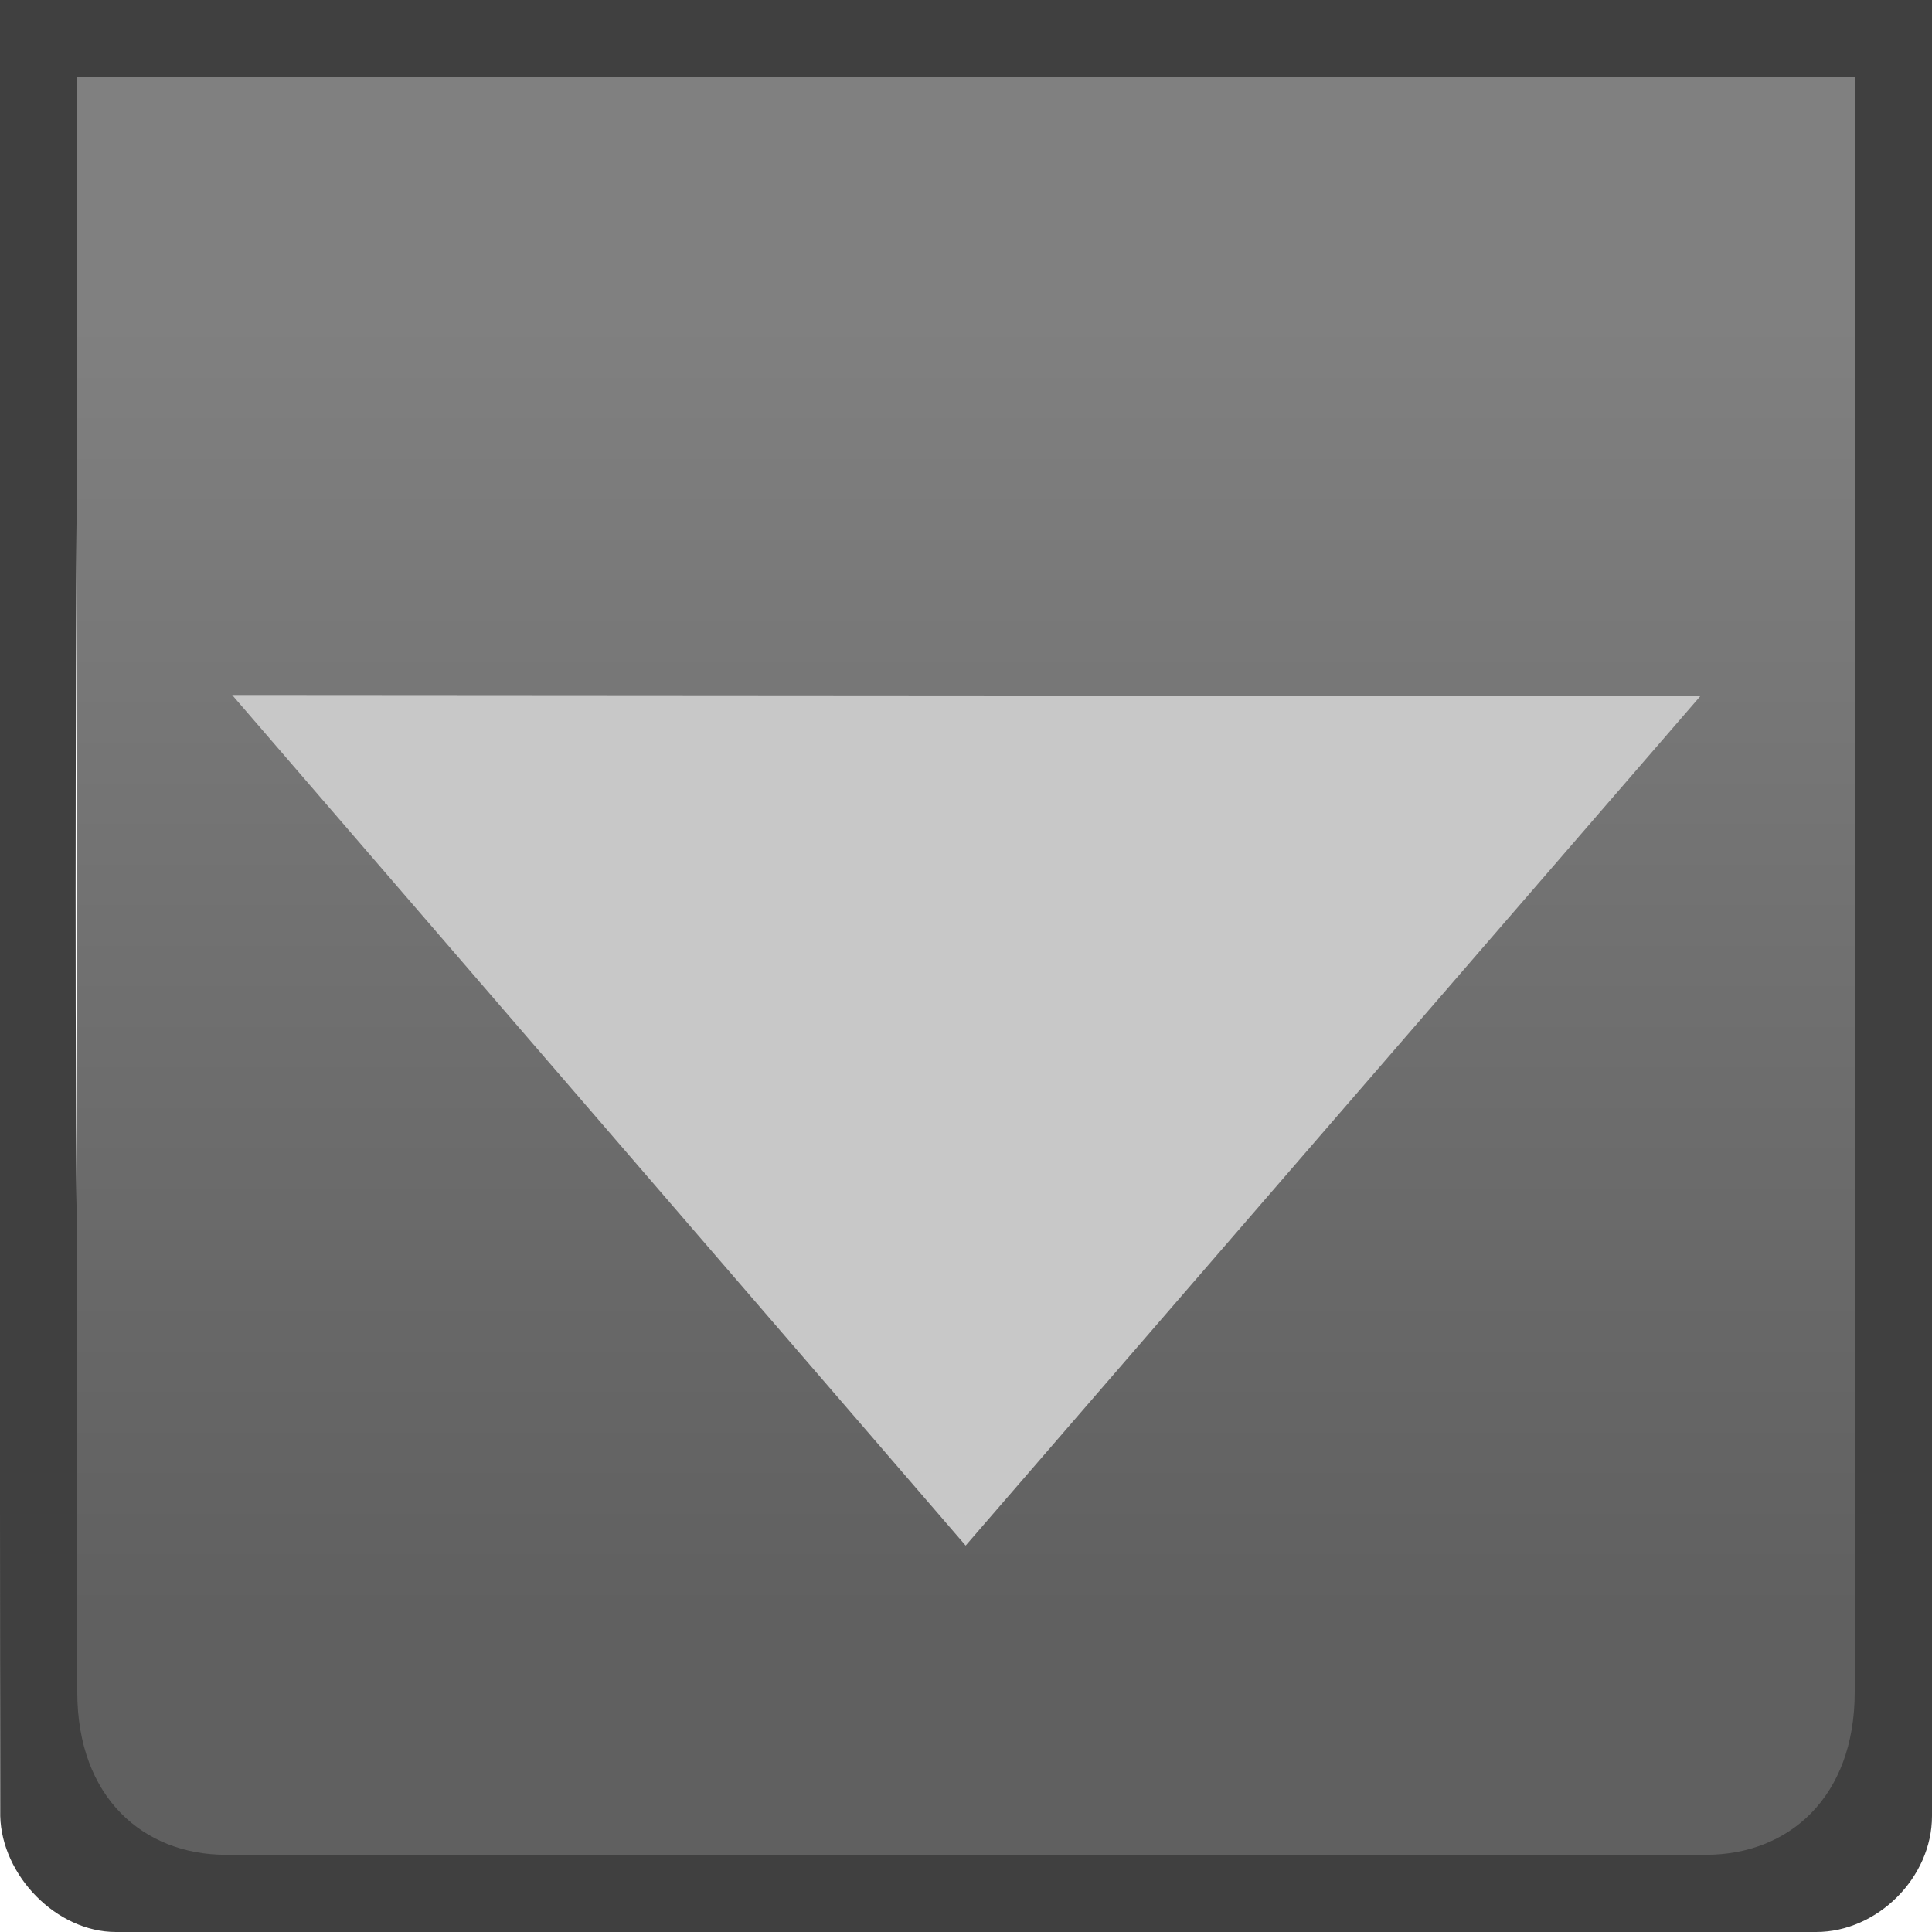
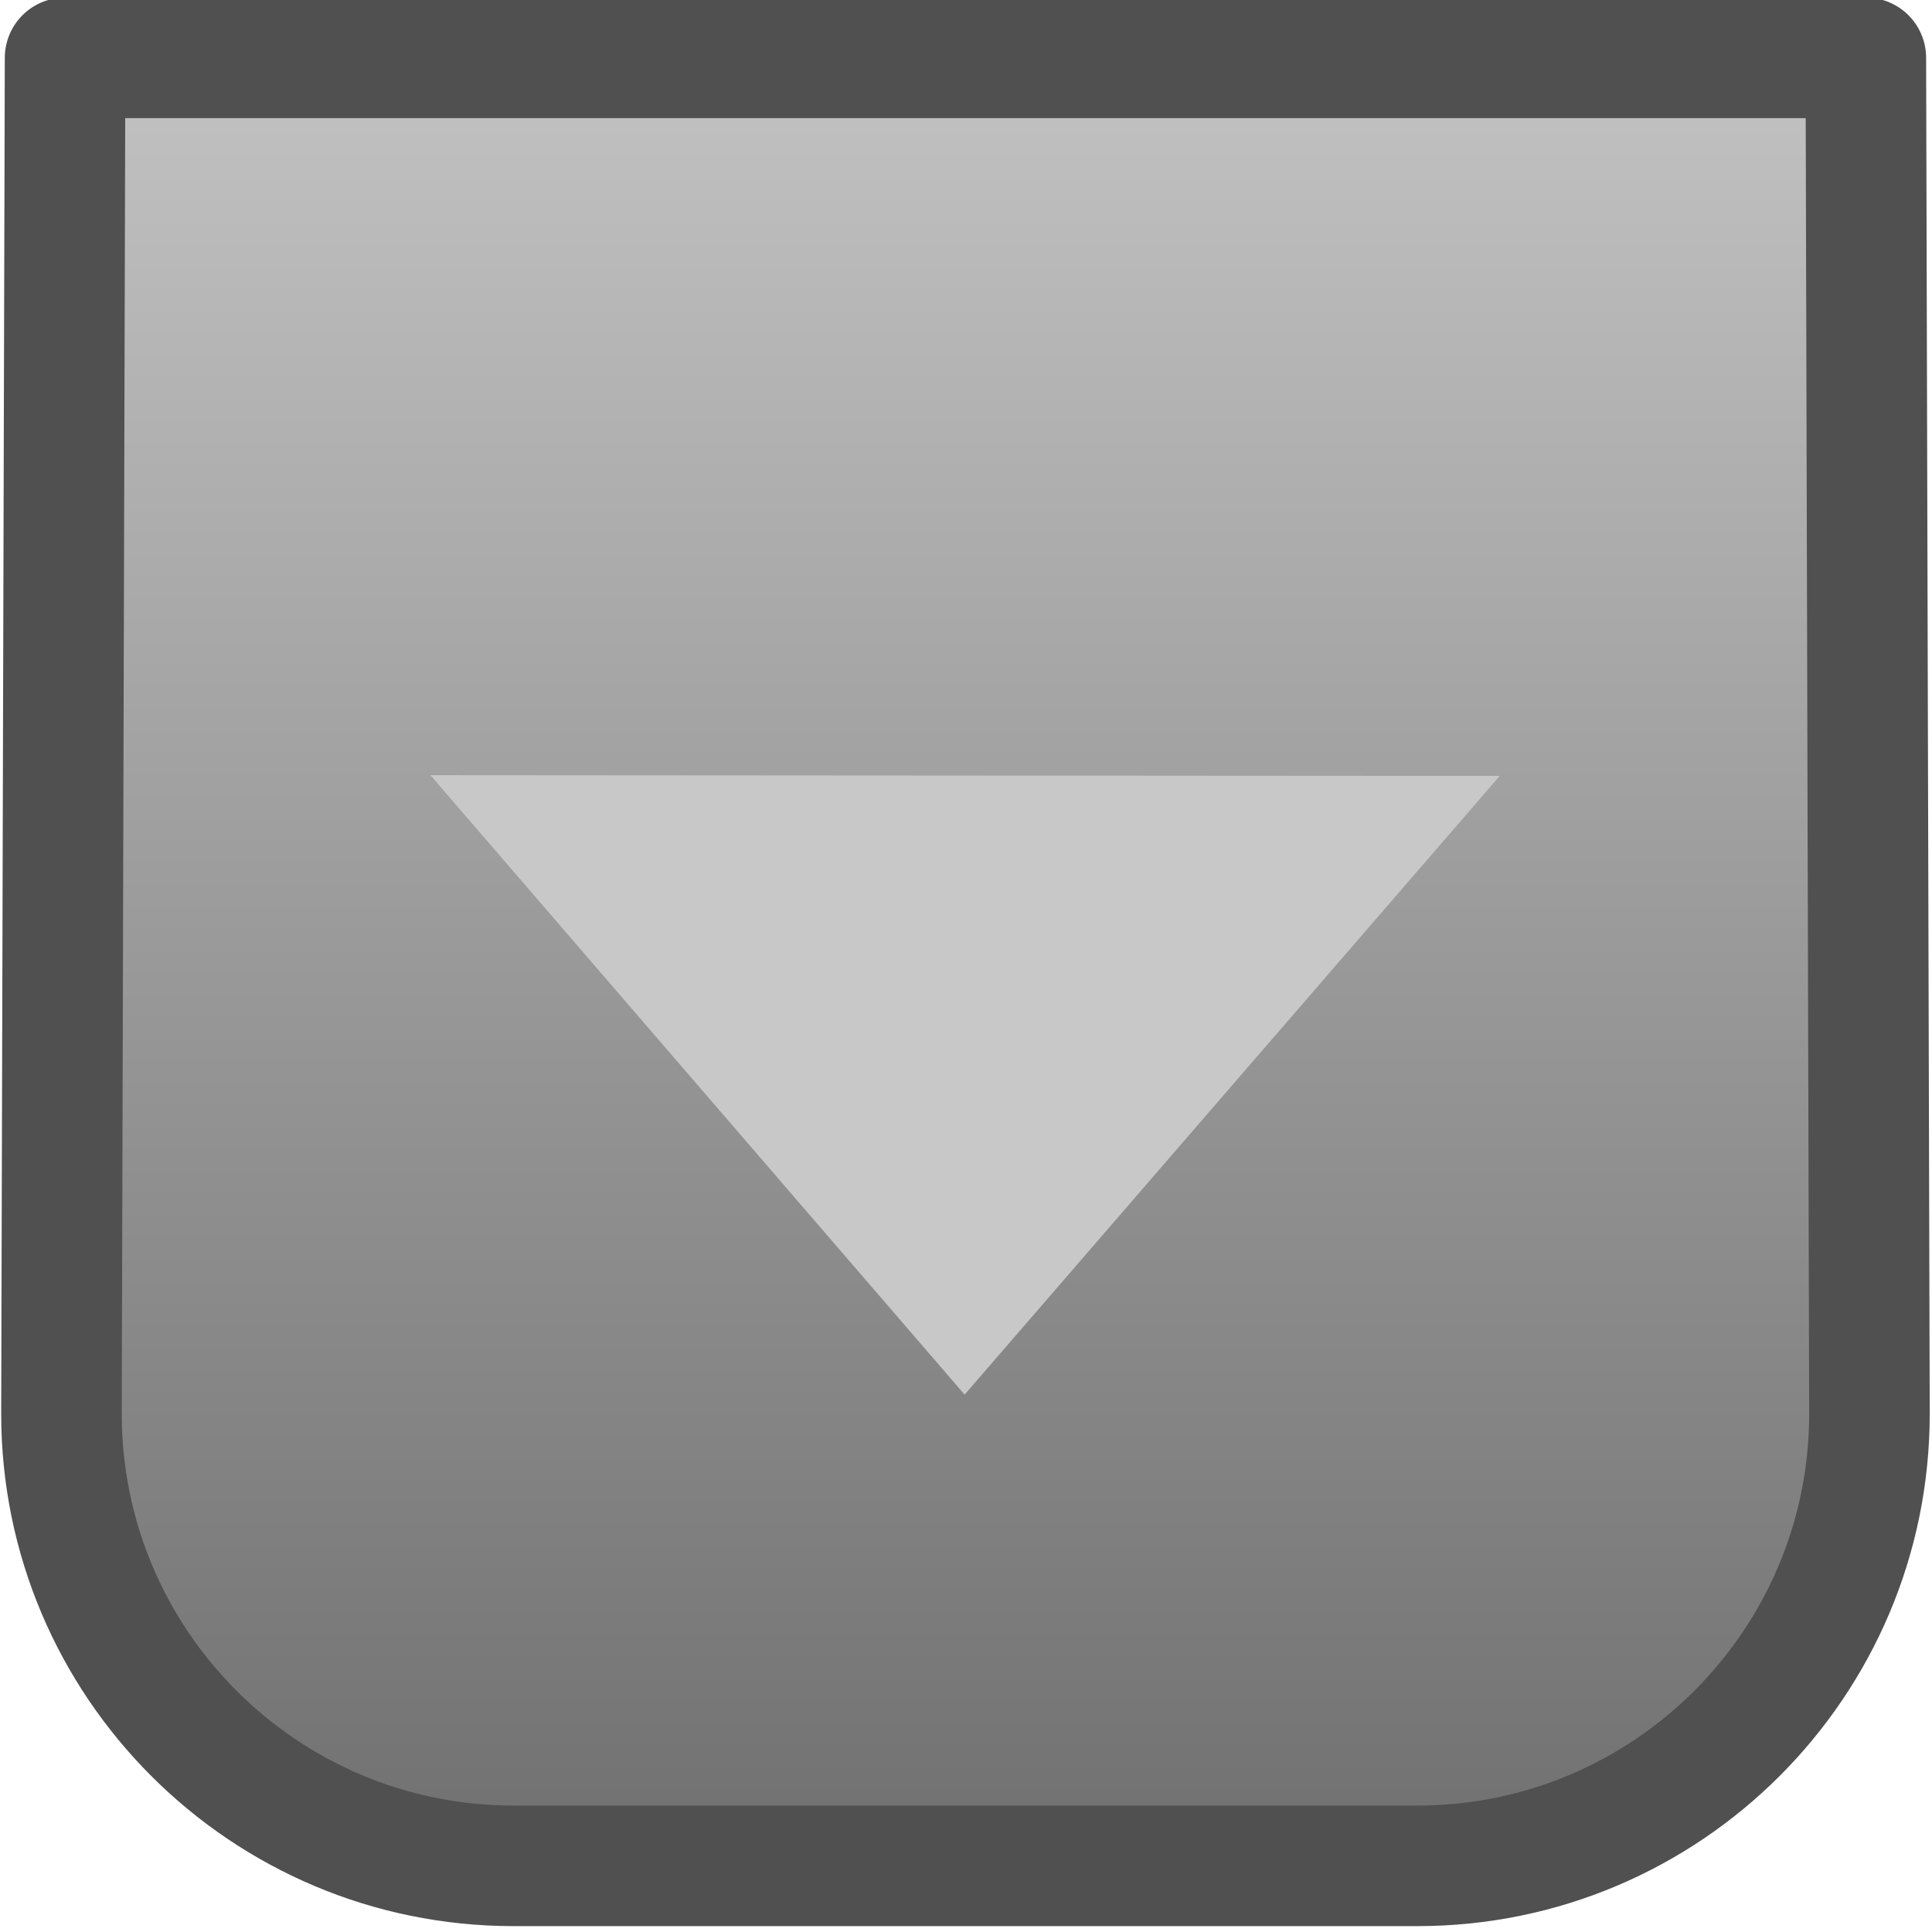
- <svg xmlns="http://www.w3.org/2000/svg" width="100%" height="100%" viewBox="0 0 25 25" version="1.1" xml:space="preserve" style="fill-rule:evenodd;clip-rule:evenodd;stroke-linejoin:round;stroke-miterlimit:2;">
-   <path id="path6" d="M25,0l-25,0l0,19.5c0,0.075 0.001,3.923 0.003,4c0.02,0.77 0.727,1.5 1.497,1.5l22,0c0.795,0 1.5,-0.705 1.5,-1.5l0,-23.5Zm-21.5,1.5l18.667,0c0.277,0 1.5,1.169 1.5,2l0.133,0c0,0.831 -0.023,17.5 -0.3,17.5l-22.333,0c-0.277,0 -0.167,-15.669 -0.167,-16.5c0,-0.831 1.669,-3 2.5,-3Z" style="fill:#404040;fill-rule:nonzero;" />
-   <g id="rect2">
-     <path d="M24,1l0,20.895c0,1.37 -0.862,2.106 -1.923,2.106l-19.154,0c-1.061,0 -1.923,-0.735 -1.923,-2.106l0,-20.895l23,0Z" style="fill:url(#_Linear1);" />
-     <path d="M12.496,20l-9.492,-11.007l19,0.013l-9.508,10.993l0,0.001Z" style="fill:#c8c8c8;" />
-   </g>
+ <svg xmlns="http://www.w3.org/2000/svg" width="100%" height="100%" viewBox="0 0 19325 19325" version="1.1" xml:space="preserve" style="fill-rule:evenodd;clip-rule:evenodd;stroke-linecap:round;stroke-linejoin:round;stroke-miterlimit:1.5;">
+   <path d="M18663.196,578.7l36.163,13563.367c0,2495.296 -2025.833,4521.129 -4521.129,4521.129l-9042.238,0c-2495.296,0 -4521.129,-2025.817 -4521.129,-4521.129l36.163,-13563.367l18012.171,0Z" style="fill:url(#_Linear1);stroke:#505050;stroke-width:1205.92px;" />
+   <path d="M9648.871,13950.225l-5343.525,-6196.475l10696.113,7.308l-5352.571,6188.438l0,0.729l-0.017,0Z" style="fill:#c8c8c8;" />
  <defs>
-     <linearGradient id="_Linear1" x1="0" y1="0" x2="1" y2="0" gradientUnits="userSpaceOnUse" gradientTransform="matrix(0,16.99926,-16.99926,0,13.60274,3.999869)">
-       <stop offset="0" style="stop-color:#808080;stop-opacity:1" />
-       <stop offset="1" style="stop-color:#606060;stop-opacity:1" />
+     <linearGradient id="_Linear1" x1="0" y1="0" x2="1" y2="0" gradientUnits="userSpaceOnUse" gradientTransform="matrix(0,18084.491,-18084.491,0,9403.935,578.7037)">
+       <stop offset="0" style="stop-color:#c2c2c2;stop-opacity:1" />
+       <stop offset="1" style="stop-color:#707070;stop-opacity:1" />
    </linearGradient>
  </defs>
</svg>
